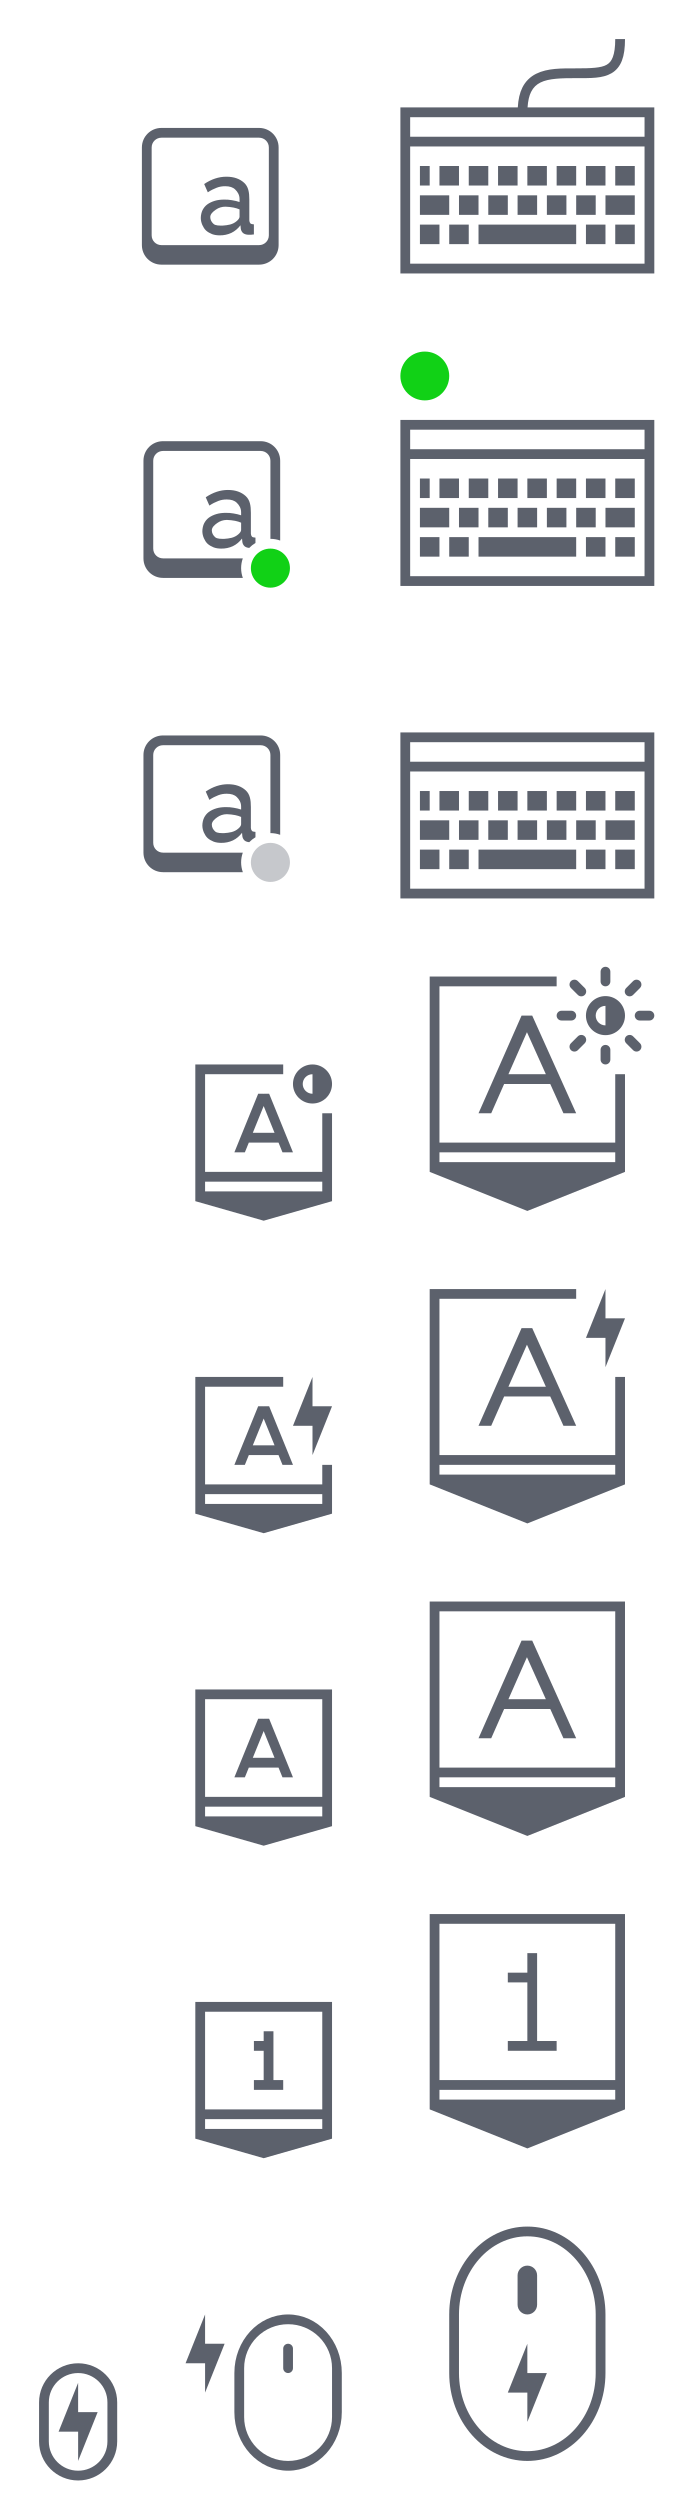
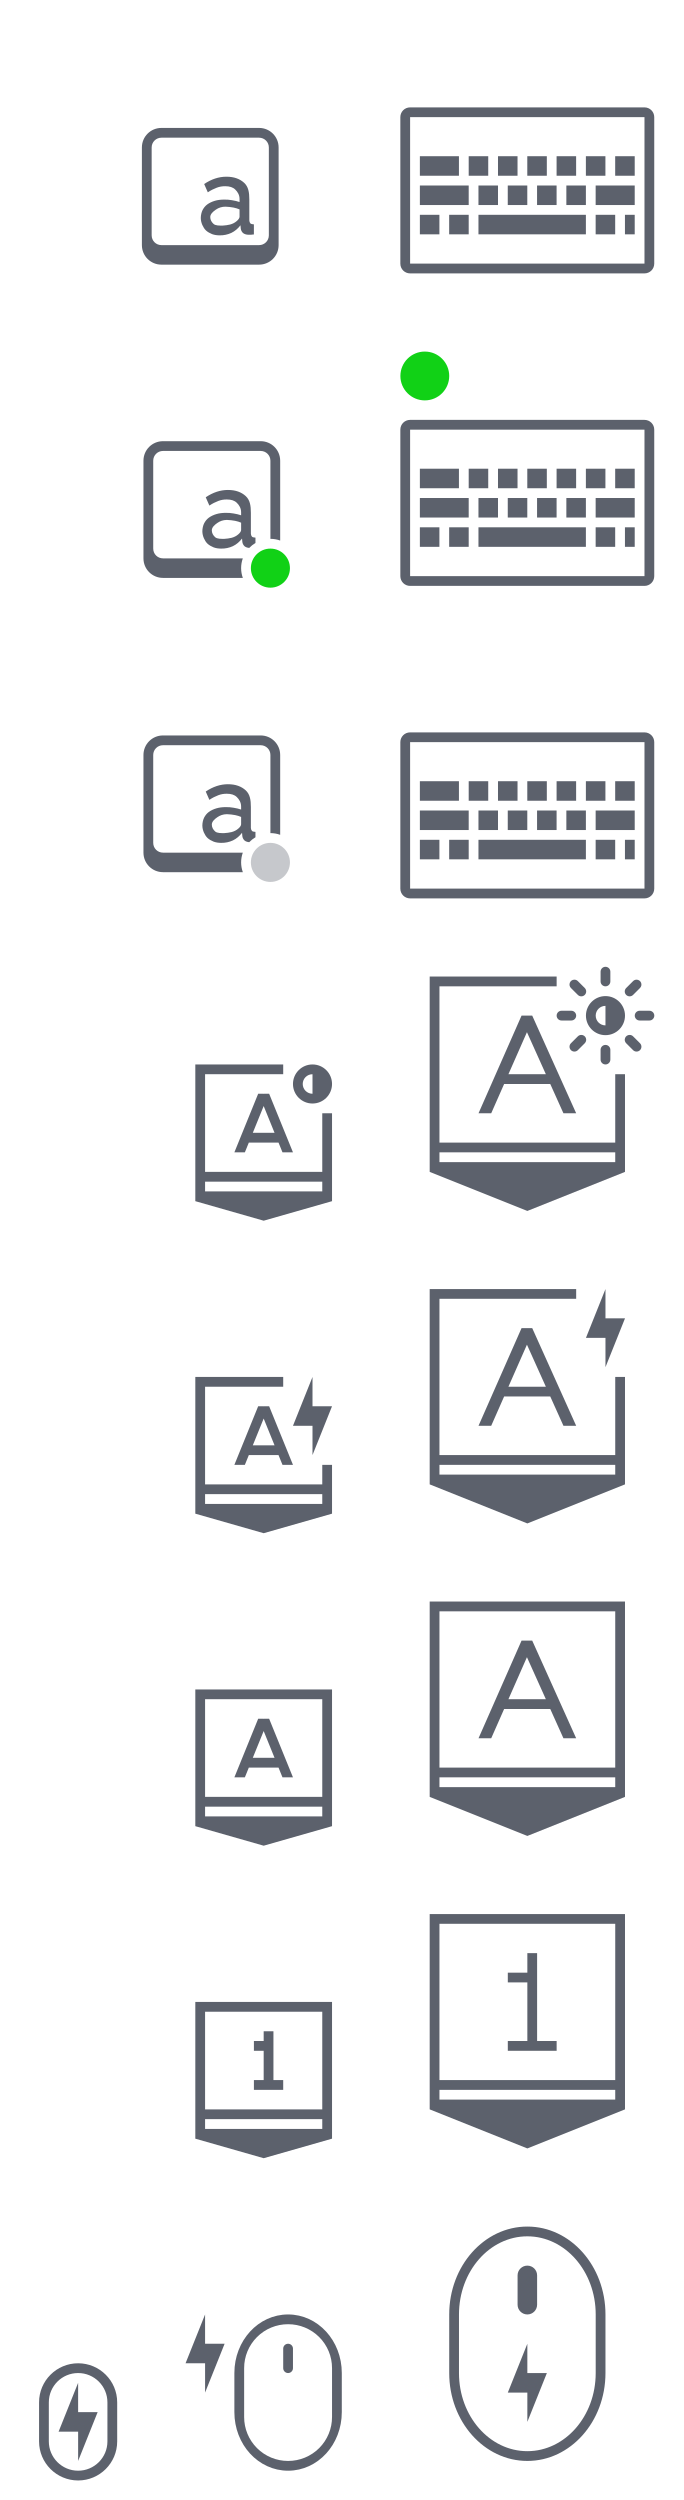
<svg xmlns="http://www.w3.org/2000/svg" width="70" height="256" version="1.1">
  <defs>
    <style id="current-color-scheme" type="text/css">.ColorScheme-Text{color:#5c616c}</style>
  </defs>
  <g id="22-22-input-mouse-battery" transform="translate(-310 -300.36)">
    <rect x="326" y="534.36" width="22" height="22" ry="0" fill="none" />
    <path class="ColorScheme-Text" transform="translate(326 534.36)" d="M13.5 3C10.453 3 8 5.676 8 9v4c0 3.324 2.453 6 5.5 6s5.5-2.676 5.5-6V9c0-3.324-2.453-6-5.5-6zm0 1A4.49 4.49 0 0 1 18 8.5v5a4.49 4.49 0 0 1-4.5 4.5A4.49 4.49 0 0 1 9 13.5v-5A4.49 4.49 0 0 1 13.5 4zm0 2c-.277 0-.5.223-.5.5v2a.499.499 0 1 0 1 0v-2c0-.277-.223-.5-.5-.5z" fill="currentColor" />
    <path class="ColorScheme-Text" d="m331 537.36-2 5h2v3l2-5h-2z" fill="currentColor" />
  </g>
  <g id="22-22-input-keyboard-battery" transform="translate(-332 -396.36)">
    <rect x="348" y="534.36" width="22" height="22" ry="0" fill="none" />
    <path class="ColorScheme-Text" transform="translate(332 396.36)" d="M20 141v14l7 2 7-2v-5h-1v2H21v-10h8v-1h-9zm12 0l-2 5h2v3l2-5h-2v-3zm-5.563 3L24 150h1.074l.406-1h3.04l.406 1H30l-2.44-6h-.537l-.023.01-.023-.01h-.54zm.563 1.258L28.113 148h-2.226L27 145.258zM21 153h12v1H21v-1z" fill="currentColor" />
  </g>
  <g id="22-22-input-keyboard-brightness" transform="translate(-354 -428.36)">
    <rect x="370" y="534.36" width="22" height="22" ry="0" fill="none" />
    <path class="ColorScheme-Text" transform="translate(354 428.36)" d="M20 109v14l7 2 7-2v-9h-1v6H21v-10h8v-1h-9zm12 0a2 2 0 1 0 0 4 2 2 0 0 0 0-4zm0 1v2a1 1 0 1 1 0-2zm-5.563 2L24 118h1.074l.406-1h3.04l.406 1H30l-2.44-6h-.537l-.023.01-.023-.01h-.54zm.563 1.258L28.113 116h-2.226L27 113.258zM21 121h12v1H21v-1z" fill="currentColor" />
  </g>
  <g id="input-keyboard-battery" transform="translate(-332 -428.36)">
    <rect x="370" y="556.36" width="32" height="32" ry="0" fill="none" />
    <path class="ColorScheme-Text" transform="translate(332 428.36)" d="M44 132v20l10 4 10-4v-11h-1v8H45v-16h14v-1H44zm18 0l-2 5h2v3l2-5h-2v-3zm-8.594 4L49 146h1.3l1.323-3h4.723l1.35 3H59l-4.5-10h-1.094zm.553 1.695L55.896 142h-3.834l1.897-4.305zM45 150h18v1H45v-1z" fill="currentColor" />
  </g>
  <g id="input-keyboard-brightness" transform="translate(-364 -460.36)">
    <rect x="402" y="556.36" width="32" height="32" ry="0" fill="none" />
    <path class="ColorScheme-Text" transform="translate(364 460.36)" d="M44 100v20l10 4 10-4v-10h-1v7H45v-16h12v-1H44zm9.406 4L49 114h1.3l1.323-3h4.723l1.35 3H59l-4.5-10h-1.094zm.553 1.695L55.896 110h-3.834l1.897-4.305zM45 118h18v1H45v-1z" fill="currentColor" />
    <path class="ColorScheme-Text" transform="translate(326 534.36)" d="M100 25c-.277 0-.5.223-.5.5v1a.499.499 0 1 0 1 0v-1c0-.277-.223-.5-.5-.5zm-3.182 1.318a.499.499 0 0 0-.354.854l.708.707a.499.499 0 1 0 .707-.707l-.707-.707a.498.498 0 0 0-.354-.147zm6.364 0a.498.498 0 0 0-.354.147l-.707.707a.499.499 0 1 0 .707.707l.707-.707a.499.499 0 0 0-.353-.854zM100 28a2 2 0 1 0 0 4 2 2 0 0 0 0-4zm0 1v2a1 1 0 1 1 0-2zm-4.5.5a.499.499 0 1 0 0 1h1a.499.499 0 1 0 0-1zm8 0a.499.499 0 1 0 0 1h1a.499.499 0 1 0 0-1zm-5.975 2.475a.498.498 0 0 0-.353.146l-.707.707a.499.499 0 1 0 .707.707l.707-.707a.499.499 0 0 0-.354-.853zm4.95 0a.499.499 0 0 0-.354.854l.707.706a.499.499 0 1 0 .707-.707l-.707-.707a.498.498 0 0 0-.353-.146zM100 33c-.277 0-.5.223-.5.5v1a.499.499 0 1 0 1 0v-1c0-.277-.223-.5-.5-.5z" fill="currentColor" />
  </g>
  <g id="input-mouse-battery" transform="translate(-332 -332.36)">
    <path class="ColorScheme-Text" d="m386 560.36a8 9 0 0 0-8 9v6a8 9 0 0 0 8 9 8 9 0 0 0 8-9v-6a8 9 0 0 0-8-9zm0 1a7 8 0 0 1 7 8v6a7 8 0 0 1-7 8 7 8 0 0 1-7-8v-6a7 8 0 0 1 7-8zm0 3a1 1 0 0 0-1 1v3a1 1 0 0 0 1 1 1 1 0 0 0 1-1v-3a1 1 0 0 0-1-1zm0 8-2 5h2v3l2-5h-2z" fill="currentColor" />
    <rect x="370" y="556.36" width="32" height="32" ry="0" fill="none" />
  </g>
  <g id="16-16-input-mouse-battery" transform="translate(-303 -297.36)">
    <path class="ColorScheme-Text" transform="translate(319 457.36)" d="m-8 82a4 4 0 0 0-4 4v4a4 4 0 0 0 4 4 4 4 0 0 0 4-4v-4a4 4 0 0 0-4-4zm0 1a3 3 0 0 1 3 3v4a3 3 0 0 1-3 3 3 3 0 0 1-3-3v-4a3 3 0 0 1 3-3zm0 1-2 5h2v3l2-5h-2z" fill="currentColor" />
    <path d="m303 537.36h16v16h-16z" fill="none" />
-   </g>
-   <g id="input-keyboard" transform="matrix(1.4546 0 0 1.4546 38 0)">
-     <path d="M0 0h22v22H0z" fill="none" fill-rule="evenodd" />
-     <path class="ColorScheme-Text" transform="matrix(.6875 0 0 .6875 -15.125 22)" d="M47-28c0 .84-.093 1.44-.248 1.846-.155.406-.348.62-.629.785C45.561-25.041 44.5-25 43-25c-1.5 0-2.936-.027-4.1.555a3.102 3.102 0 0 0-1.408 1.408c-.273.546-.425 1.222-.47 2.037H25v17h26v-17H38.021c.044-.685.171-1.207.362-1.588.235-.47.549-.758.967-.967C40.186-23.973 41.5-24 43-24s2.689.041 3.627-.506c.469-.273.838-.714 1.059-1.293.22-.578.314-1.29.314-2.201zm-21 8h24v2H26zm0 3h24v12H26zm1 2v2h1v-2zm2 0v2h2v-2zm3 0v2h2v-2zm3 0v2h2v-2zm3 0v2h2v-2zm3 0v2h2v-2zm3 0v2h2v-2zm3 0v2h2v-2zm-20 3v2h3v-2zm4 0v2h2v-2zm3 0v2h2v-2zm3 0v2h2v-2zm3 0v2h2v-2zm3 0v2h2v-2zm3 0v2h3v-2zM27-9v2h2v-2zm3 0v2h2v-2zm3 0v2h10v-2zm11 0v2h2v-2zm3 0v2h2v-2z" fill="currentColor" />
-   </g>
-   <g id="input-keyboard-virtual-on" transform="matrix(1.4546 0 0 1.4546 38 32)">
-     <path d="M0 0h22v22H0z" fill="none" fill-rule="evenodd" />
-     <path class="ColorScheme-Text" transform="matrix(.6875 0 0 .6875 -15.125 22)" d="M25-21v17h26v-17zm1 1h24v2H26zm0 3h24v12H26zm1 2v2h1v-2zm2 0v2h2v-2zm3 0v2h2v-2zm3 0v2h2v-2zm3 0v2h2v-2zm3 0v2h2v-2zm3 0v2h2v-2zm3 0v2h2v-2zm-20 3v2h3v-2zm4 0v2h2v-2zm3 0v2h2v-2zm3 0v2h2v-2zm3 0v2h2v-2zm3 0v2h2v-2zm3 0v2h3v-2zM27-9v2h2v-2zm3 0v2h2v-2zm3 0v2h10v-2zm11 0v2h2v-2zm3 0v2h2v-2z" fill="currentColor" />
-     <path d="M3.781 2.75a1.719 1.719 0 0 0-1.719 1.719 1.719 1.719 0 0 0 1.72 1.719A1.719 1.719 0 0 0 5.5 4.468 1.719 1.719 0 0 0 3.781 2.75z" fill="#11d116" />
-   </g>
-   <g id="input-keyboard-virtual-off" transform="matrix(1.4546 0 0 1.4546 38 64)">
-     <path d="M0 0h22v22H0z" fill="none" fill-rule="evenodd" />
-     <path class="ColorScheme-Text" transform="matrix(.6875 0 0 .6875 -15.125 22)" d="M25-21v17h26v-17zm1 1h24v2H26zm0 3h24v12H26zm1 2v2h1v-2zm2 0v2h2v-2zm3 0v2h2v-2zm3 0v2h2v-2zm3 0v2h2v-2zm3 0v2h2v-2zm3 0v2h2v-2zm3 0v2h2v-2zm-20 3v2h3v-2zm4 0v2h2v-2zm3 0v2h2v-2zm3 0v2h2v-2zm3 0v2h2v-2zm3 0v2h2v-2zm3 0v2h3v-2zM27-9v2h2v-2zm3 0v2h2v-2zm3 0v2h10v-2zm11 0v2h2v-2zm3 0v2h2v-2z" fill="currentColor" />
  </g>
  <g id="22-22-input-caps-on" transform="translate(59.241 23.259)">
    <path d="m-43.241 146.74h22v22h-22z" opacity=".001" stroke-linecap="round" stroke-linejoin="round" stroke-width=".491" />
    <path class="ColorScheme-Text" d="M-39.241 149.741v14l7 2 7-2v-14zm1 1h12v10h-12zm5.437 2l-2.437 6h1.074l.406-1h3.04l.405 1h1.075l-2.44-6h-.537l-.023.01-.024-.01zm.563 1.258l1.113 2.742h-2.227zm-6 7.742h12v1h-12z" fill="currentColor" />
  </g>
  <g id="22-22-input-num-on" transform="translate(-8 85)">
    <path d="M24 117h22v22H24z" opacity=".001" stroke-linecap="round" stroke-linejoin="round" stroke-width=".491" />
    <path class="ColorScheme-Text" d="M28 120v14l7 2 7-2v-14zm1 1h12v10H29zm6 2v1h-1v1h1v3h-1v1h3v-1h-1v-5zm-6 9h12v1H29z" fill="currentColor" />
  </g>
  <g id="input-caps-on" transform="translate(19 48)">
    <path d="M19 112h32v32H19z" opacity=".001" stroke-linecap="round" stroke-linejoin="round" stroke-width=".714" />
    <path class="ColorScheme-Text" d="M25 116v20l10 4 10-4v-20h-1zm1 1h18v16H26zm8.406 3L30 130h1.3l1.323-3h4.723l1.35 3H40l-4.5-10zm.553 1.695L36.896 126h-3.834zM26 134h18v1H26z" fill="currentColor" />
  </g>
  <g id="input-num-on" transform="translate(19 80)">
    <path d="M19 112h32v32H19z" opacity=".001" stroke-linecap="round" stroke-linejoin="round" stroke-width=".714" />
    <path class="ColorScheme-Text" d="M25 116v20l10 4 10-4v-20h-1zm1 1h18v16H26zm9 3v2h-2v1h2v6h-2v1h5v-1h-2v-9zm-9 14h18v1H26z" fill="currentColor" />
  </g>
  <g id="22-22-input-keyboard-virtual-on" transform="translate(-165.31 -24.823)">
    <g transform="translate(22)">
      <path d="m154 66h22v22h-22z" fill="none" />
      <path class="ColorScheme-Text" transform="translate(-22)" d="m182 70c-1.108 0-2 0.892-2 2v10c0 1.108 0.892 2 2 2h8.176a3 3 0 0 1-0.176-1 3 3 0 0 1 0.174-1h-8.174c-0.554 0-1-0.446-1-1v-9c0-0.554 0.446-1 1-1h10c0.554 0 1 0.446 1 1v8a3 3 0 0 1 1 0.174v-8.174c0-1.108-0.892-2-2-2zm6.656 4.994c-0.79 0-1.547 0.257-2.279 0.75l0.373 0.85c0.312-0.21 0.616-0.36 0.906-0.469 0.298-0.116 0.57-0.156 0.875-0.156 0.449 0 0.792 0.104 1.031 0.344 0.24 0.232 0.438 0.549 0.438 0.969v0.307c-0.21-0.08-0.52-0.143-0.781-0.188a4.015 4.015 0 0 0-0.781-0.062c-0.356 0-0.672 0.038-0.969 0.125-0.29 0.087-0.564 0.215-0.781 0.375-0.21 0.16-0.353 0.345-0.469 0.562-0.116 0.218-0.188 0.549-0.188 0.818 0 0.254 0.062 0.501 0.156 0.719 0.101 0.217 0.208 0.403 0.375 0.562 0.174 0.16 0.393 0.28 0.625 0.375 0.239 0.087 0.505 0.125 0.781 0.125a2.73 2.73 0 0 0 1.188-0.25c0.377-0.181 0.683-0.448 0.938-0.781l0.031 0.344a0.743 0.743 0 0 0 0.219 0.438c0.114 0.101 0.279 0.159 0.486 0.18a3 3 0 0 1 0.639-0.506v-0.549c-0.124-7e-3 -0.304-0.036-0.354-0.094a0.497 0.497 0 0 1-0.115-0.312v-2.131c0-0.747-0.096-1.32-0.531-1.719-0.435-0.399-1.03-0.625-1.812-0.625zm-0.156 3.07a1.67 1.67 0 0 1 0.066 0c0.218 0 0.607 0.05 0.832 0.094 0.232 0.044 0.399 0.106 0.602 0.186v0.75c0 0.145-0.129 0.307-0.281 0.438-0.427 0.38-0.94 0.43-1.438 0.469-0.326 0-0.733 0.017-0.943-0.172-0.21-0.196-0.338-0.42-0.338-0.703 0-0.305 0.294-0.569 0.562-0.75a1.67 1.67 0 0 1 0.938-0.311z" fill="currentColor" />
    </g>
    <path class="ColorScheme-PositiveText" d="m193 81a2 2 0 0 0-2 2 2 2 0 0 0 2 2 2 2 0 0 0 2-2 2 2 0 0 0-2-2z" fill="#11d116" />
  </g>
  <g id="22-22-input-keyboard" transform="translate(-143.47 -56.9)">
    <path d="m154 66h22v22h-22z" fill="none" />
    <path class="ColorScheme-Text" d="m160 70c-1.108 0-2 0.892-2 2v10c0 1.108 0.892 2 2 2h10c1.108 0 2-0.892 2-2v-10c0-1.108-0.892-2-2-2zm0 1h10c0.554 0 1 0.446 1 1v9c0 0.554-0.446 1-1 1h-10c-0.554 0-1-0.446-1-1v-9c0-0.554 0.446-1 1-1zm6.656 3.994c-0.79 0-1.548 0.257-2.28 0.75l0.374 0.85c0.312-0.21 0.616-0.36 0.906-0.469 0.298-0.116 0.571-0.156 0.876-0.156 0.449 0 0.791 0.104 1.03 0.344 0.24 0.232 0.438 0.548 0.438 0.968v0.307c-0.21-0.08-0.52-0.144-0.781-0.188a4.015 4.015 0 0 0-0.781-0.062c-0.356 0-0.672 0.038-0.969 0.125-0.29 0.087-0.564 0.215-0.781 0.375-0.21 0.16-0.353 0.345-0.469 0.562-0.116 0.218-0.188 0.55-0.188 0.819 0 0.254 0.063 0.501 0.157 0.719 0.101 0.217 0.208 0.402 0.375 0.562 0.174 0.16 0.393 0.28 0.625 0.375 0.239 0.087 0.505 0.125 0.781 0.125a2.73 2.73 0 0 0 1.188-0.25c0.377-0.181 0.683-0.448 0.937-0.781l0.031 0.344a0.743 0.743 0 0 0 0.219 0.437c0.123 0.109 0.299 0.173 0.531 0.188 0.08 0 0.187 6e-3 0.281 0 0.102-8e-3 0.197-0.01 0.313-0.032v-1.031c-0.124-7e-3 -0.304-0.036-0.354-0.094a0.497 0.497 0 0 1-0.115-0.312v-2.131c0-0.747-0.096-1.32-0.531-1.719s-1.03-0.625-1.813-0.625zm-0.09 3.07c0.218 0 0.608 0.05 0.833 0.094 0.232 0.044 0.398 0.106 0.601 0.186v0.75c0 0.145-0.129 0.307-0.281 0.437-0.427 0.38-0.94 0.43-1.438 0.469-0.326 0-0.734 0.018-0.944-0.171-0.21-0.196-0.337-0.421-0.337-0.704 0-0.305 0.295-0.569 0.563-0.75a1.67 1.67 0 0 1 1.004-0.31z" fill="currentColor" />
  </g>
  <g id="22-22-input-keyboard-virtual-off" transform="translate(-165.31 5.3099)">
    <g transform="translate(22)">
      <path d="m154 66h22v22h-22z" fill="none" />
      <path class="ColorScheme-Text" transform="translate(-22)" d="m182 70c-1.108 0-2 0.892-2 2v10c0 1.108 0.892 2 2 2h8.176a3 3 0 0 1-0.176-1 3 3 0 0 1 0.174-1h-8.174c-0.554 0-1-0.446-1-1v-9c0-0.554 0.446-1 1-1h10c0.554 0 1 0.446 1 1v8a3 3 0 0 1 1 0.174v-8.174c0-1.108-0.892-2-2-2zm6.656 4.994c-0.79 0-1.547 0.257-2.279 0.75l0.373 0.85c0.312-0.21 0.616-0.36 0.906-0.469 0.298-0.116 0.57-0.156 0.875-0.156 0.449 0 0.792 0.104 1.031 0.344 0.24 0.232 0.438 0.549 0.438 0.969v0.307c-0.21-0.08-0.52-0.143-0.781-0.188a4.015 4.015 0 0 0-0.781-0.062c-0.356 0-0.672 0.038-0.969 0.125-0.29 0.087-0.564 0.215-0.781 0.375-0.21 0.16-0.353 0.345-0.469 0.562-0.116 0.218-0.188 0.549-0.188 0.818 0 0.254 0.062 0.501 0.156 0.719 0.101 0.217 0.208 0.403 0.375 0.562 0.174 0.16 0.393 0.28 0.625 0.375 0.239 0.087 0.505 0.125 0.781 0.125a2.73 2.73 0 0 0 1.188-0.25c0.377-0.181 0.683-0.448 0.938-0.781l0.031 0.344a0.743 0.743 0 0 0 0.219 0.438c0.114 0.101 0.279 0.159 0.486 0.18a3 3 0 0 1 0.639-0.506v-0.549c-0.124-7e-3 -0.304-0.036-0.354-0.094a0.497 0.497 0 0 1-0.115-0.312v-2.131c0-0.747-0.096-1.32-0.531-1.719-0.435-0.399-1.03-0.625-1.812-0.625zm-0.156 3.07a1.67 1.67 0 0 1 0.066 0c0.218 0 0.607 0.05 0.832 0.094 0.232 0.044 0.399 0.106 0.602 0.186v0.75c0 0.145-0.129 0.307-0.281 0.438-0.427 0.38-0.94 0.43-1.438 0.469-0.326 0-0.733 0.017-0.943-0.172-0.21-0.196-0.338-0.42-0.338-0.703 0-0.305 0.294-0.569 0.562-0.75a1.67 1.67 0 0 1 0.938-0.311z" fill="currentColor" />
    </g>
    <path class="ColorScheme-Text" d="m193 81a2 2 0 0 0-2 2 2 2 0 0 0 2 2 2 2 0 0 0 2-2 2 2 0 0 0-2-2z" fill="currentColor" opacity=".35" />
  </g>
+   <g id="input-keyboard" transform="translate(15.995 9.996)">
+     <rect x="22.005" y="-9.996" width="32" height="32" fill="none" />
+     <g class="ColorScheme-Text" transform="translate(-28)" fill="currentColor">
+       <path d="m54 1c-0.554 0-1 0.446-1 1v15c0 0.554 0.446 1 1 1h24c0.554 0 1-0.446 1-1v-15c0-0.554-0.446-1-1-1zm0 1h24v15h-24z" />
+       <g transform="translate(0,1)">
+         <rect x="55" y="5" width="4" height="2" />
+         <rect x="60" y="5" width="2" height="2" />
+         <rect x="63" y="5" width="2" height="2" />
+         <rect x="66" y="5" width="2" height="2" />
+         <rect x="69" y="5" width="2" height="2" />
+         <rect x="72" y="5" width="2" height="2" />
+         <rect x="75" y="5" width="2" height="2" />
+         <rect x="55" y="8" width="5" height="2" />
+         <rect x="61" y="8" width="2" height="2" />
+         <rect x="64" y="8" width="2" height="2" />
+         <rect x="67" y="8" width="2" height="2" />
+         <rect x="70" y="8" width="2" height="2" />
+         <rect x="73" y="8" width="4" height="2" />
+         <rect x="55" y="11" width="2" height="2" />
+         <rect x="58" y="11" width="2" height="2" />
+         <rect x="61" y="11" width="11" height="2" />
+         <rect x="73" y="11" width="2" height="2" />
+         <rect x="76" y="11" width="1" height="2" />
+       </g>
+     </g>
+   </g>
+   <g id="input-keyboard-virtual-on" transform="translate(15.995 9.996)">
+     <rect x="22.005" y="22.004" width="32" height="32" fill="none" />
+     <path d="m27.505 26.004a2.5 2.5 0 0 0-2.5 2.5 2.5 2.5 0 0 0 2.5 2.5 2.5 2.5 0 0 0 2.5-2.5 2.5 2.5 0 0 0-2.5-2.5z" fill="#11d116" />
+     <g class="ColorScheme-Text" transform="translate(-28,32)" fill="currentColor">
+       <path d="m54 1c-0.554 0-1 0.446-1 1v15c0 0.554 0.446 1 1 1h24c0.554 0 1-0.446 1-1v-15c0-0.554-0.446-1-1-1zm0 1h24v15h-24z" />
+       <g transform="translate(0,1)">
+         <rect x="55" y="5" width="4" height="2" />
+         <rect x="60" y="5" width="2" height="2" />
+         <rect x="63" y="5" width="2" height="2" />
+         <rect x="66" y="5" width="2" height="2" />
+         <rect x="69" y="5" width="2" height="2" />
+         <rect x="72" y="5" width="2" height="2" />
+         <rect x="75" y="5" width="2" height="2" />
+         <rect x="55" y="8" width="5" height="2" />
+         <rect x="61" y="8" width="2" height="2" />
+         <rect x="64" y="8" width="2" height="2" />
+         <rect x="67" y="8" width="2" height="2" />
+         <rect x="70" y="8" width="2" height="2" />
+         <rect x="73" y="8" width="4" height="2" />
+         <rect x="55" y="11" width="2" height="2" />
+         <rect x="58" y="11" width="2" height="2" />
+         <rect x="61" y="11" width="11" height="2" />
+         <rect x="73" y="11" width="2" height="2" />
+         <rect x="76" y="11" width="1" height="2" />
+       </g>
+     </g>
+   </g>
+   <g id="input-keyboard-virtual-off" transform="translate(15.995 9.996)">
+     <rect x="22.005" y="54.004" width="32" height="32" fill="none" />
+     <g class="ColorScheme-Text" transform="translate(-28,64)" fill="currentColor">
+       <path d="m54 1c-0.554 0-1 0.446-1 1v15c0 0.554 0.446 1 1 1h24c0.554 0 1-0.446 1-1v-15c0-0.554-0.446-1-1-1zm0 1h24v15h-24z" />
+       <g transform="translate(0,1)">
+         <rect x="55" y="5" width="4" height="2" />
+         <rect x="60" y="5" width="2" height="2" />
+         <rect x="63" y="5" width="2" height="2" />
+         <rect x="66" y="5" width="2" height="2" />
+         <rect x="69" y="5" width="2" height="2" />
+         <rect x="72" y="5" width="2" height="2" />
+         <rect x="75" y="5" width="2" height="2" />
+         <rect x="55" y="8" width="5" height="2" />
+         <rect x="61" y="8" width="2" height="2" />
+         <rect x="64" y="8" width="2" height="2" />
+         <rect x="67" y="8" width="2" height="2" />
+         <rect x="70" y="8" width="2" height="2" />
+         <rect x="73" y="8" width="4" height="2" />
+         <rect x="55" y="11" width="2" height="2" />
+         <rect x="58" y="11" width="2" height="2" />
+         <rect x="61" y="11" width="11" height="2" />
+         <rect x="73" y="11" width="2" height="2" />
+         <rect x="76" y="11" width="1" height="2" />
+       </g>
+     </g>
+   </g>
</svg>
